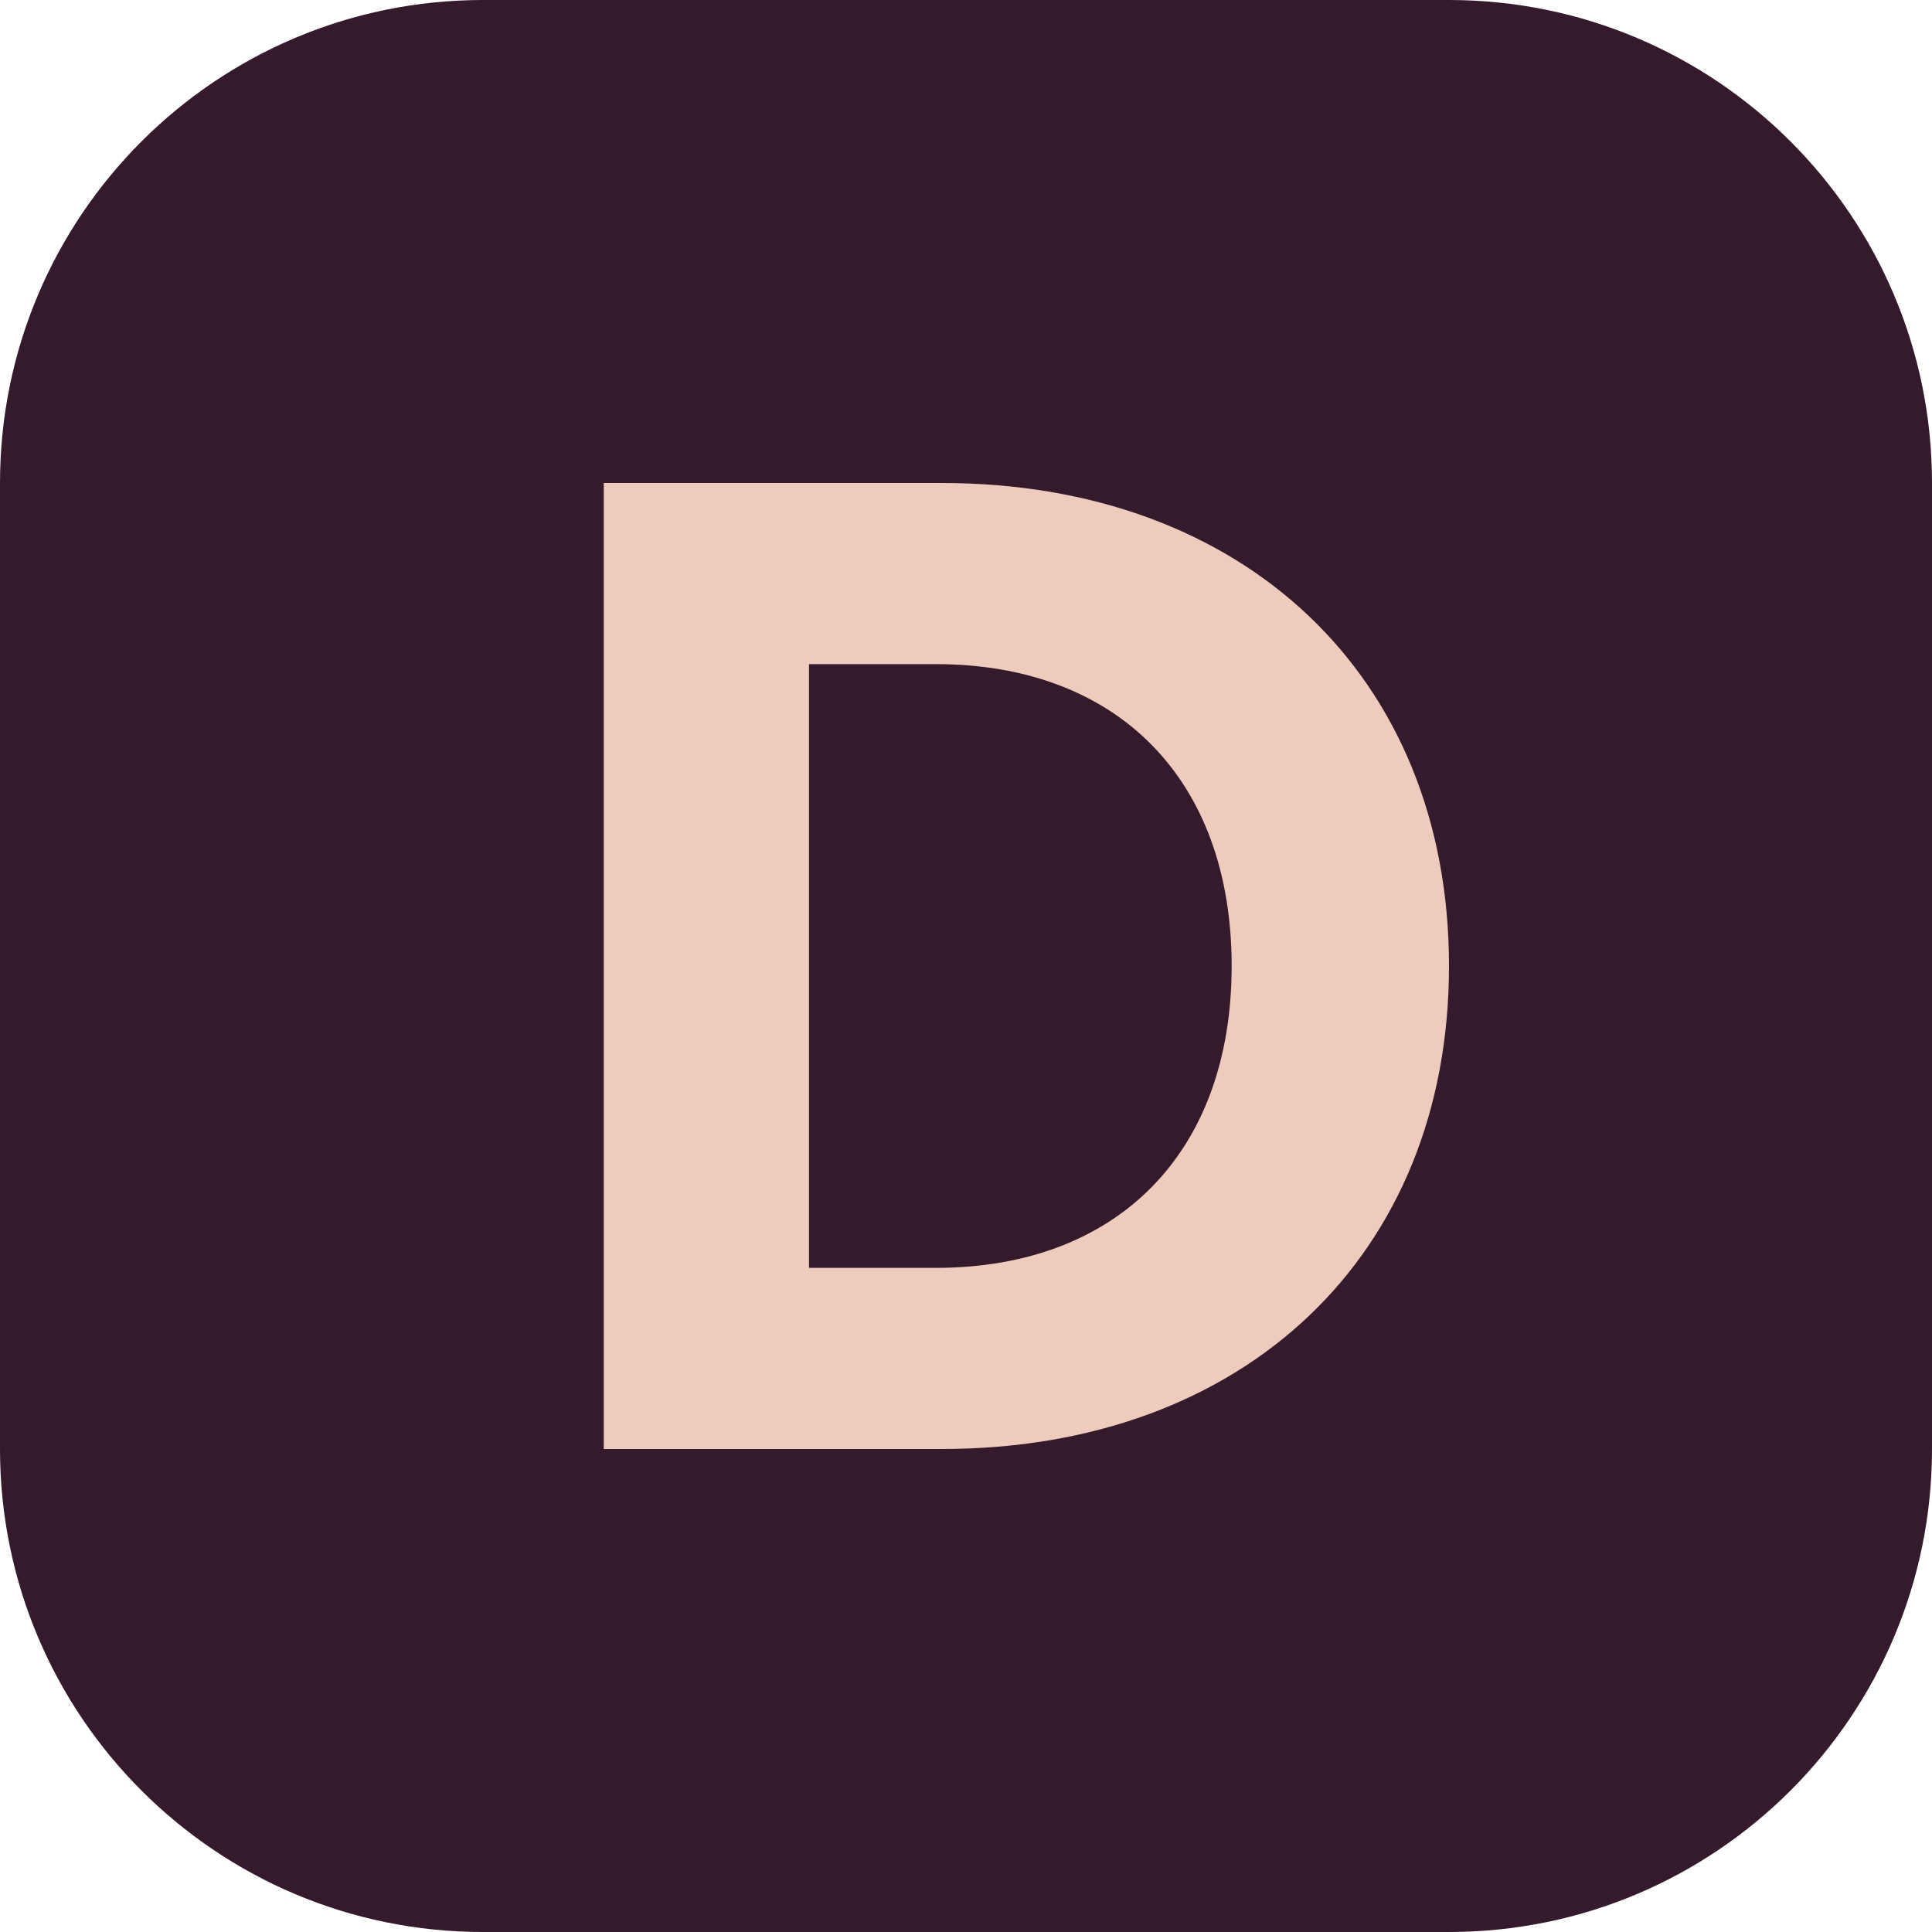
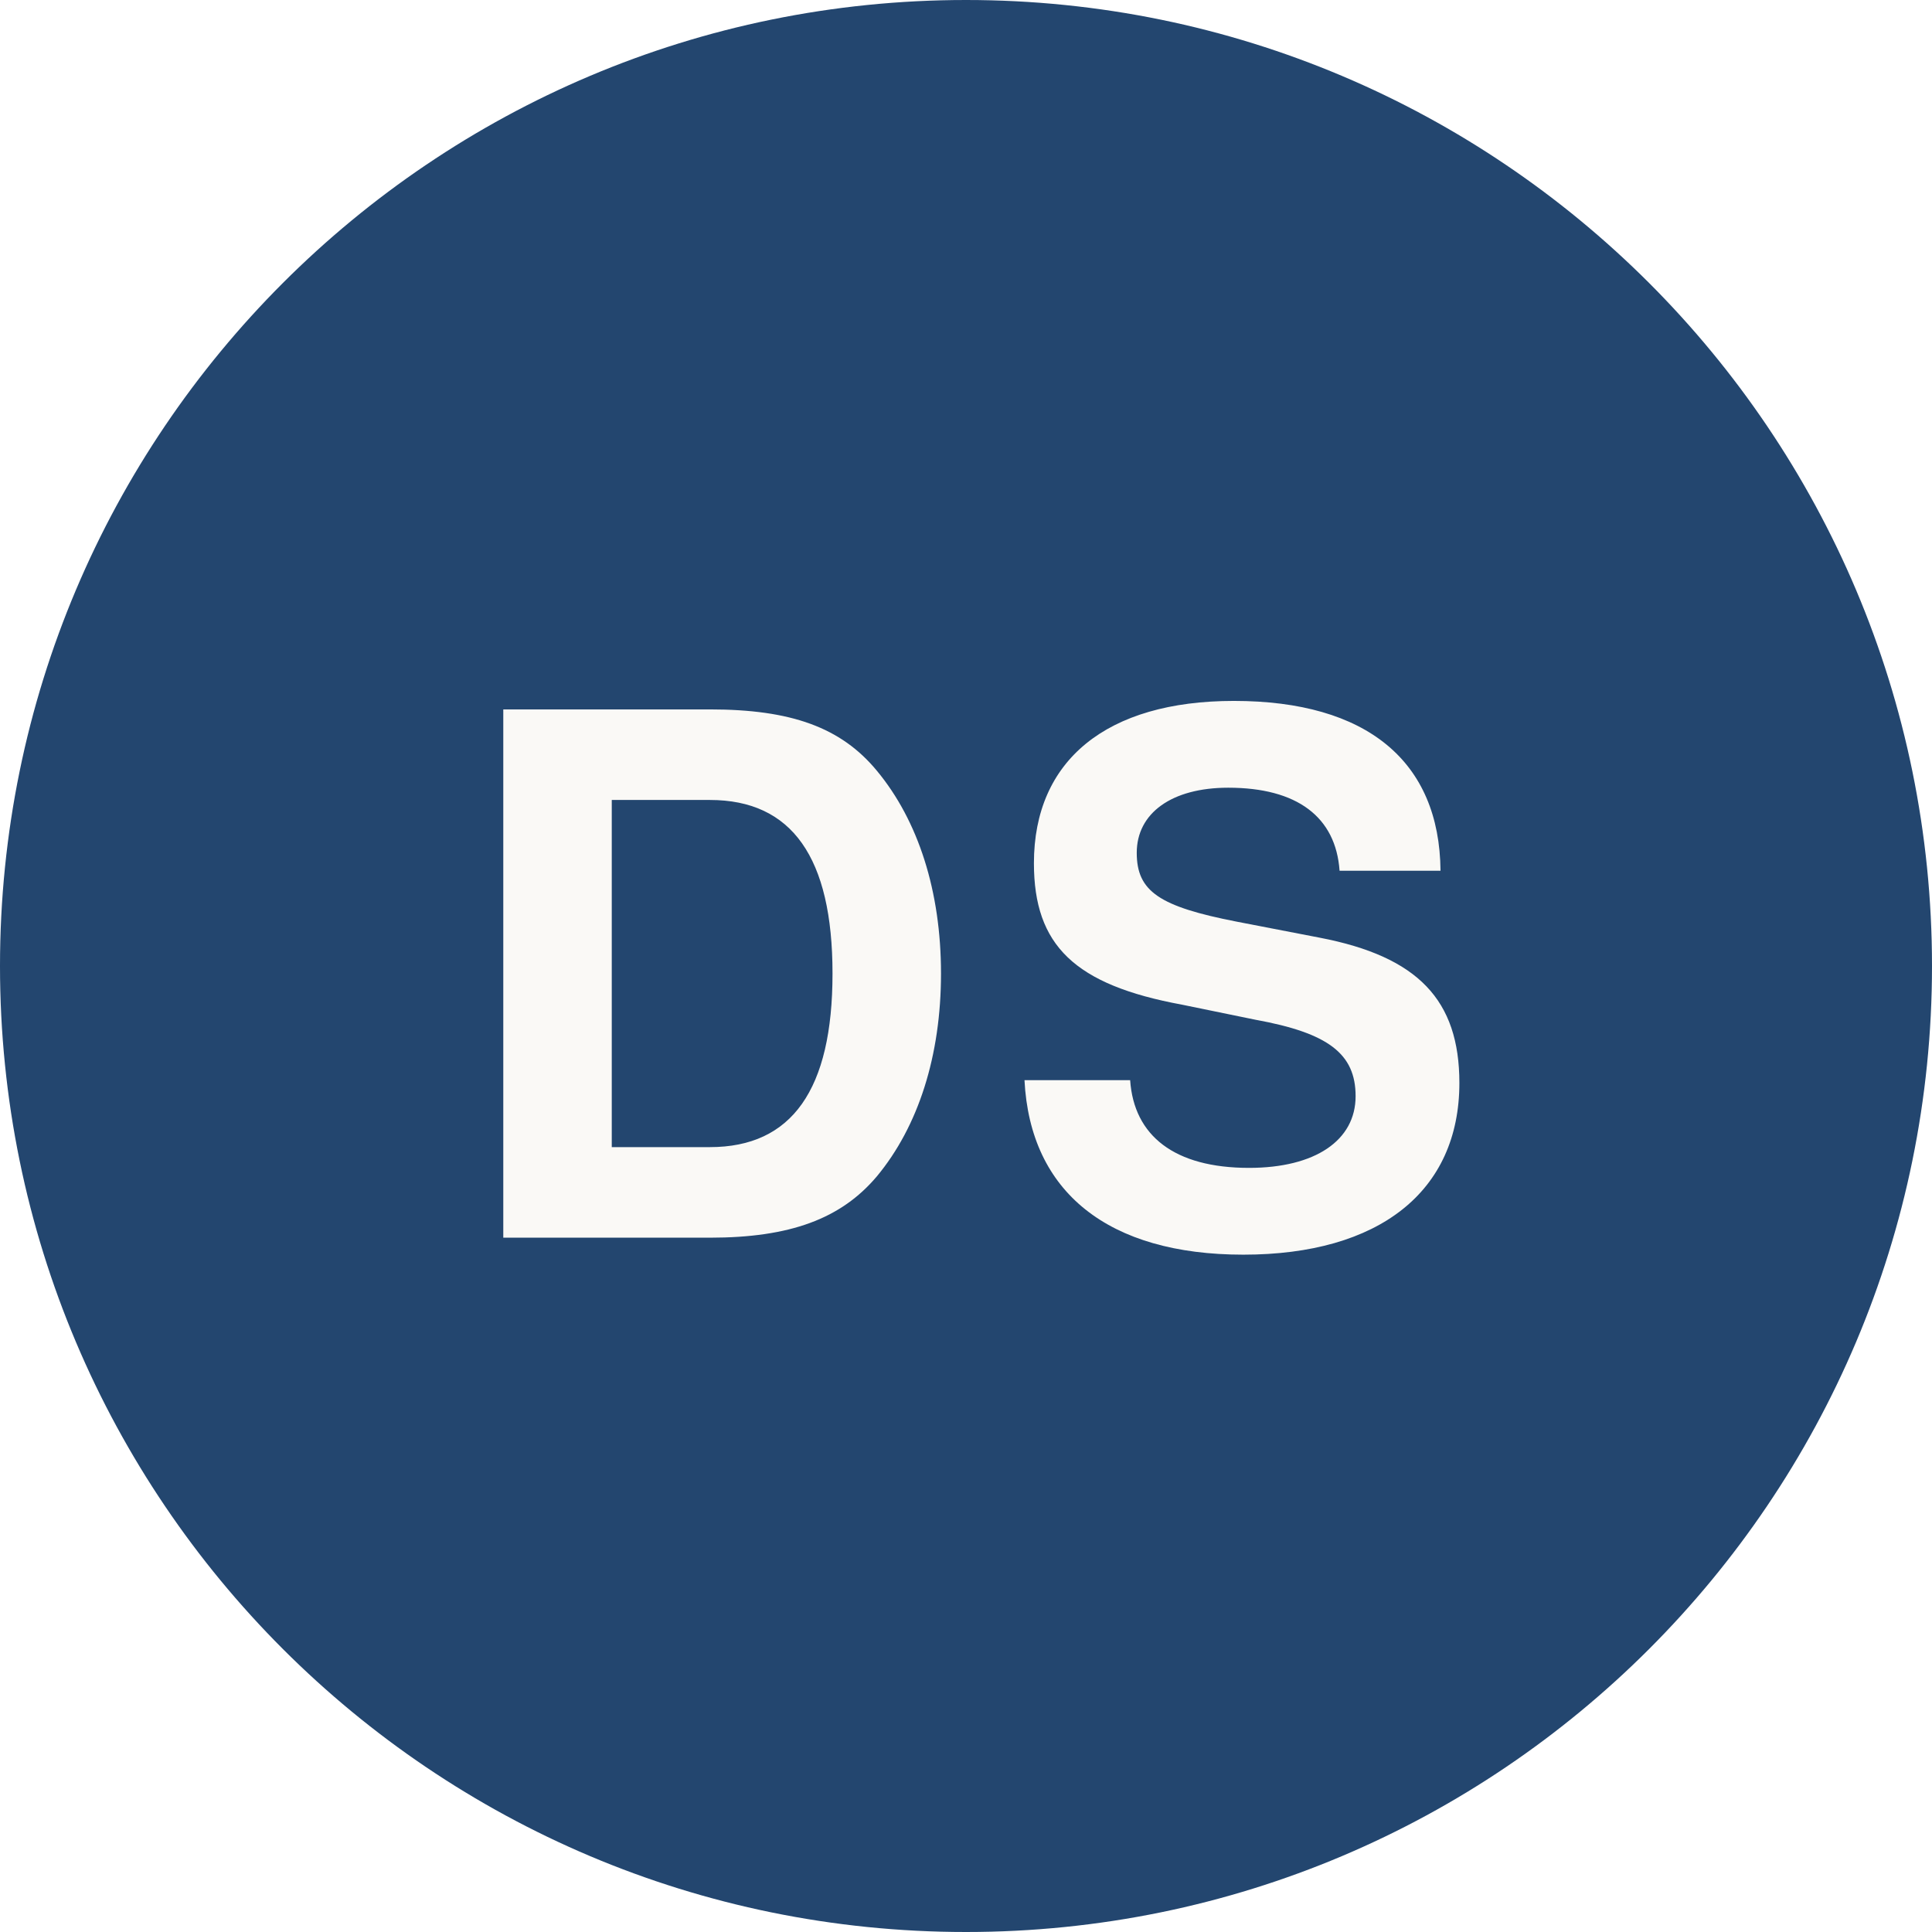
<svg xmlns="http://www.w3.org/2000/svg" viewBox="0 0 32 32">
-   <rect width="32" height="32" rx="8" fill="#351a2b" />
-   <path d="M10 8h5.6c5 0 8.4 3.2 8.4 8s-3.4 8-8.4 8H10V8Zm3.4 3v10h2.1c3 0 4.9-1.9 4.9-5s-1.9-5-4.9-5h-2.1Z" fill="#edccbe" />
+   <circle cx="16" cy="16" r="16" fill="#23466f" />
+   <text x="16" y="20.5" text-anchor="middle" font-family="Helvetica, Arial, sans-serif" font-size="12" font-weight="600" letter-spacing=".5" fill="#faf9f6">DS</text>
</svg>
